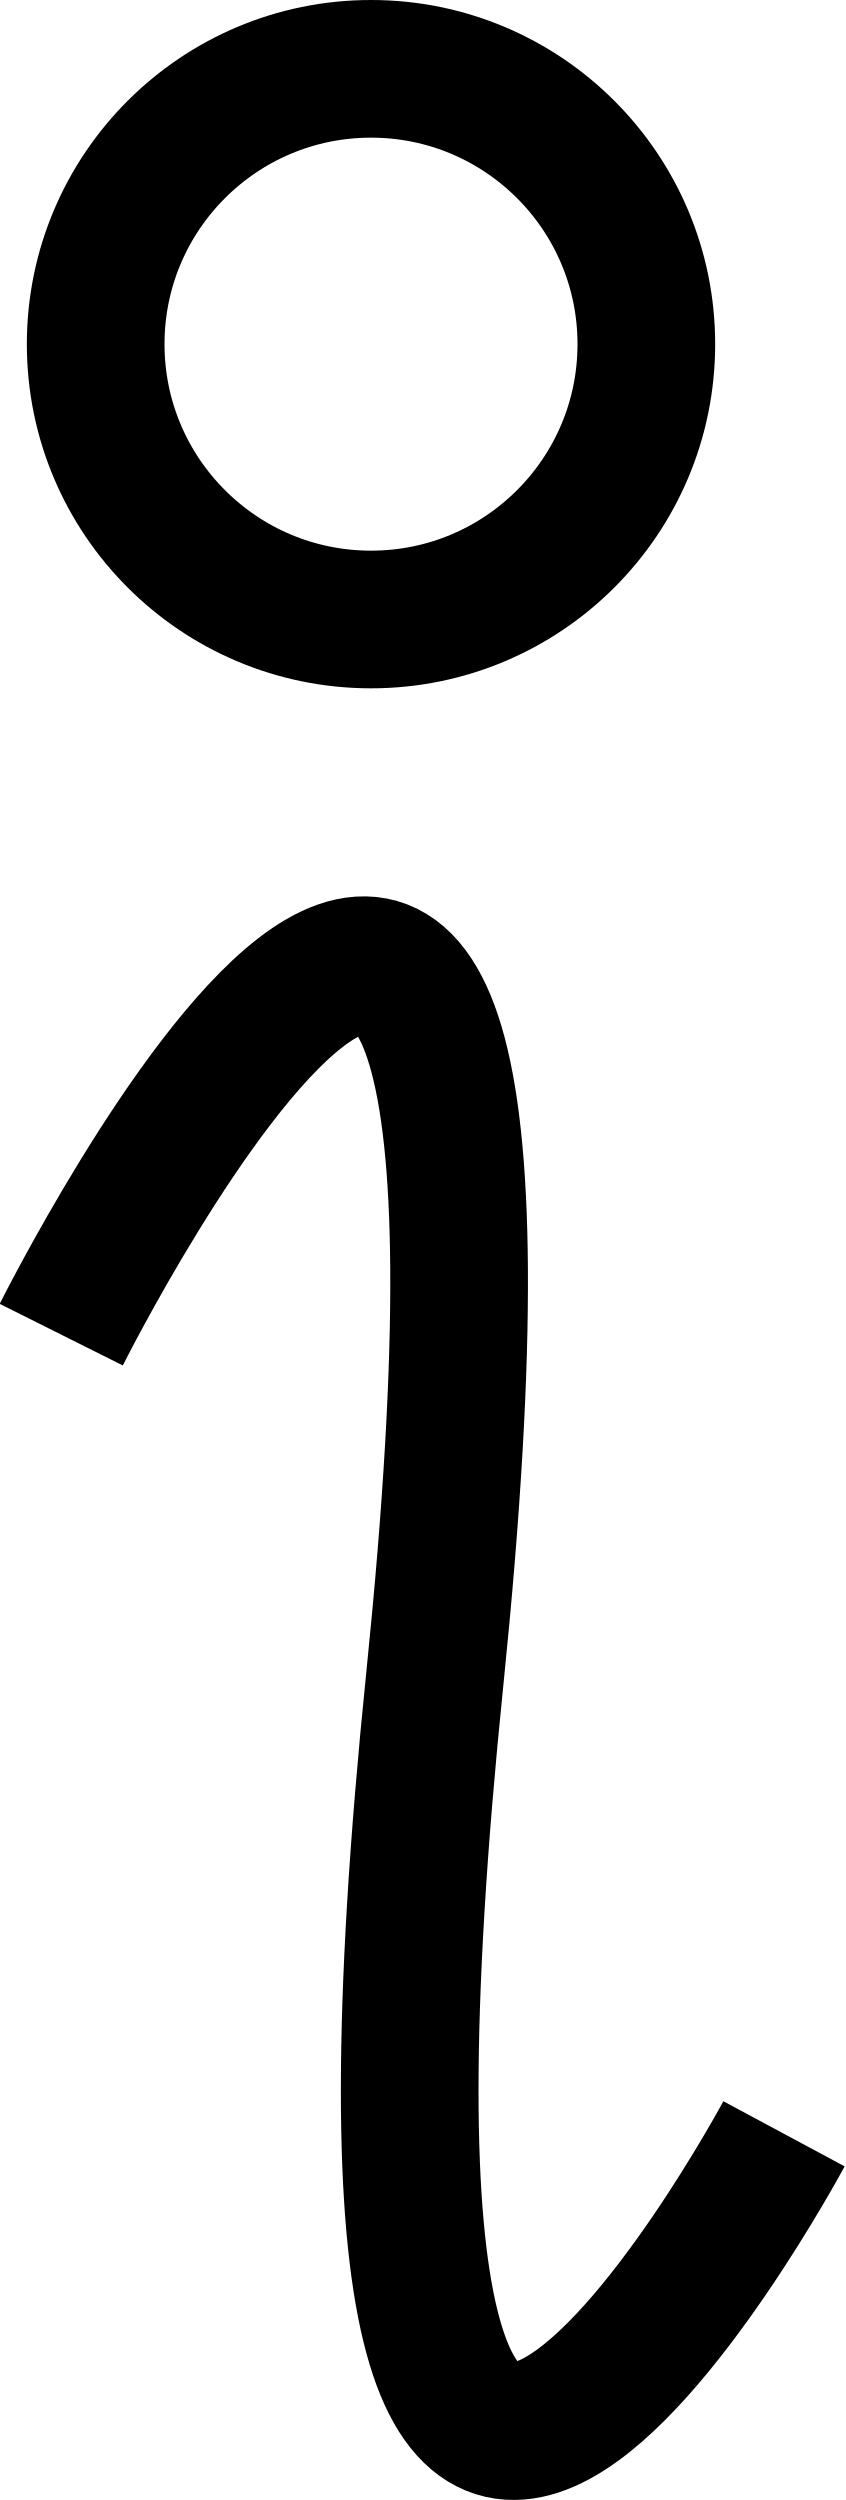
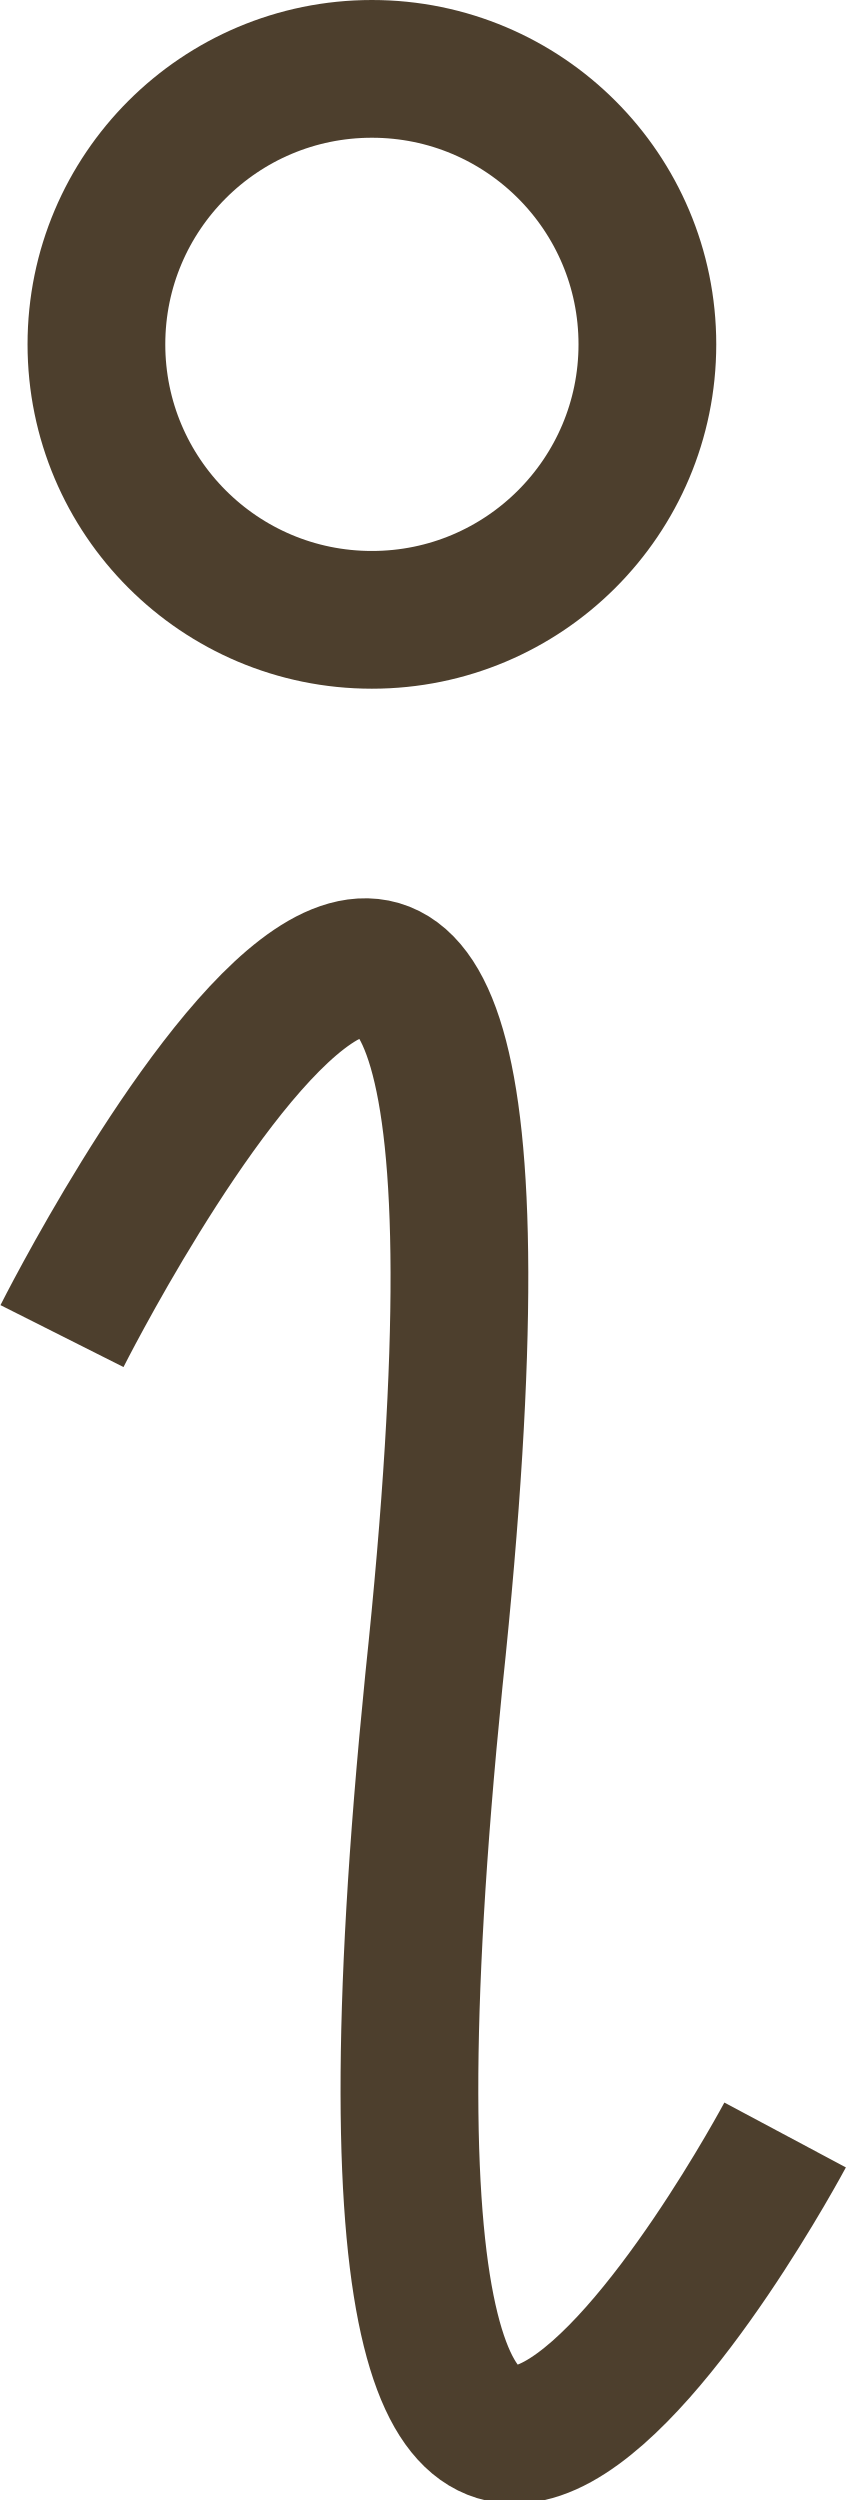
- <svg xmlns="http://www.w3.org/2000/svg" viewBox="0 0 12.28 36.32">
-   <defs>
-     <style>.e{fill:none;stroke:#000;stroke-miterlimit:10;stroke-width:2px;}</style>
-   </defs>
-   <g id="a" />
+ <svg xmlns="http://www.w3.org/2000/svg" version="1.1" id="Calque_1" x="0px" y="0px" viewBox="0 0 12.3 36.3" style="enable-background:new 0 0 12.3 36.3;" xml:space="preserve">
+   <style type="text/css">
+ 	.st0{fill:none;stroke:#4D3F2D;stroke-width:2;stroke-miterlimit:10;}
+ </style>
+   <g id="a">
+ </g>
  <g id="b">
    <g id="c">
      <g id="d">
        <g>
-           <path class="e" d="M.89,19.39s7.46-14.91,5.43,4.97c-2.04,19.88,5.07,6.64,5.07,6.64" />
-           <circle class="e" cx="5.39" cy="5" r="4" />
+           <path class="st0" d="M0.9,19.4c0,0,7.5-14.9,5.4,5c-2,19.9,5.1,6.6,5.1,6.6" />
+           <circle class="st0" cx="5.4" cy="5" r="4" />
        </g>
      </g>
    </g>
  </g>
</svg>
